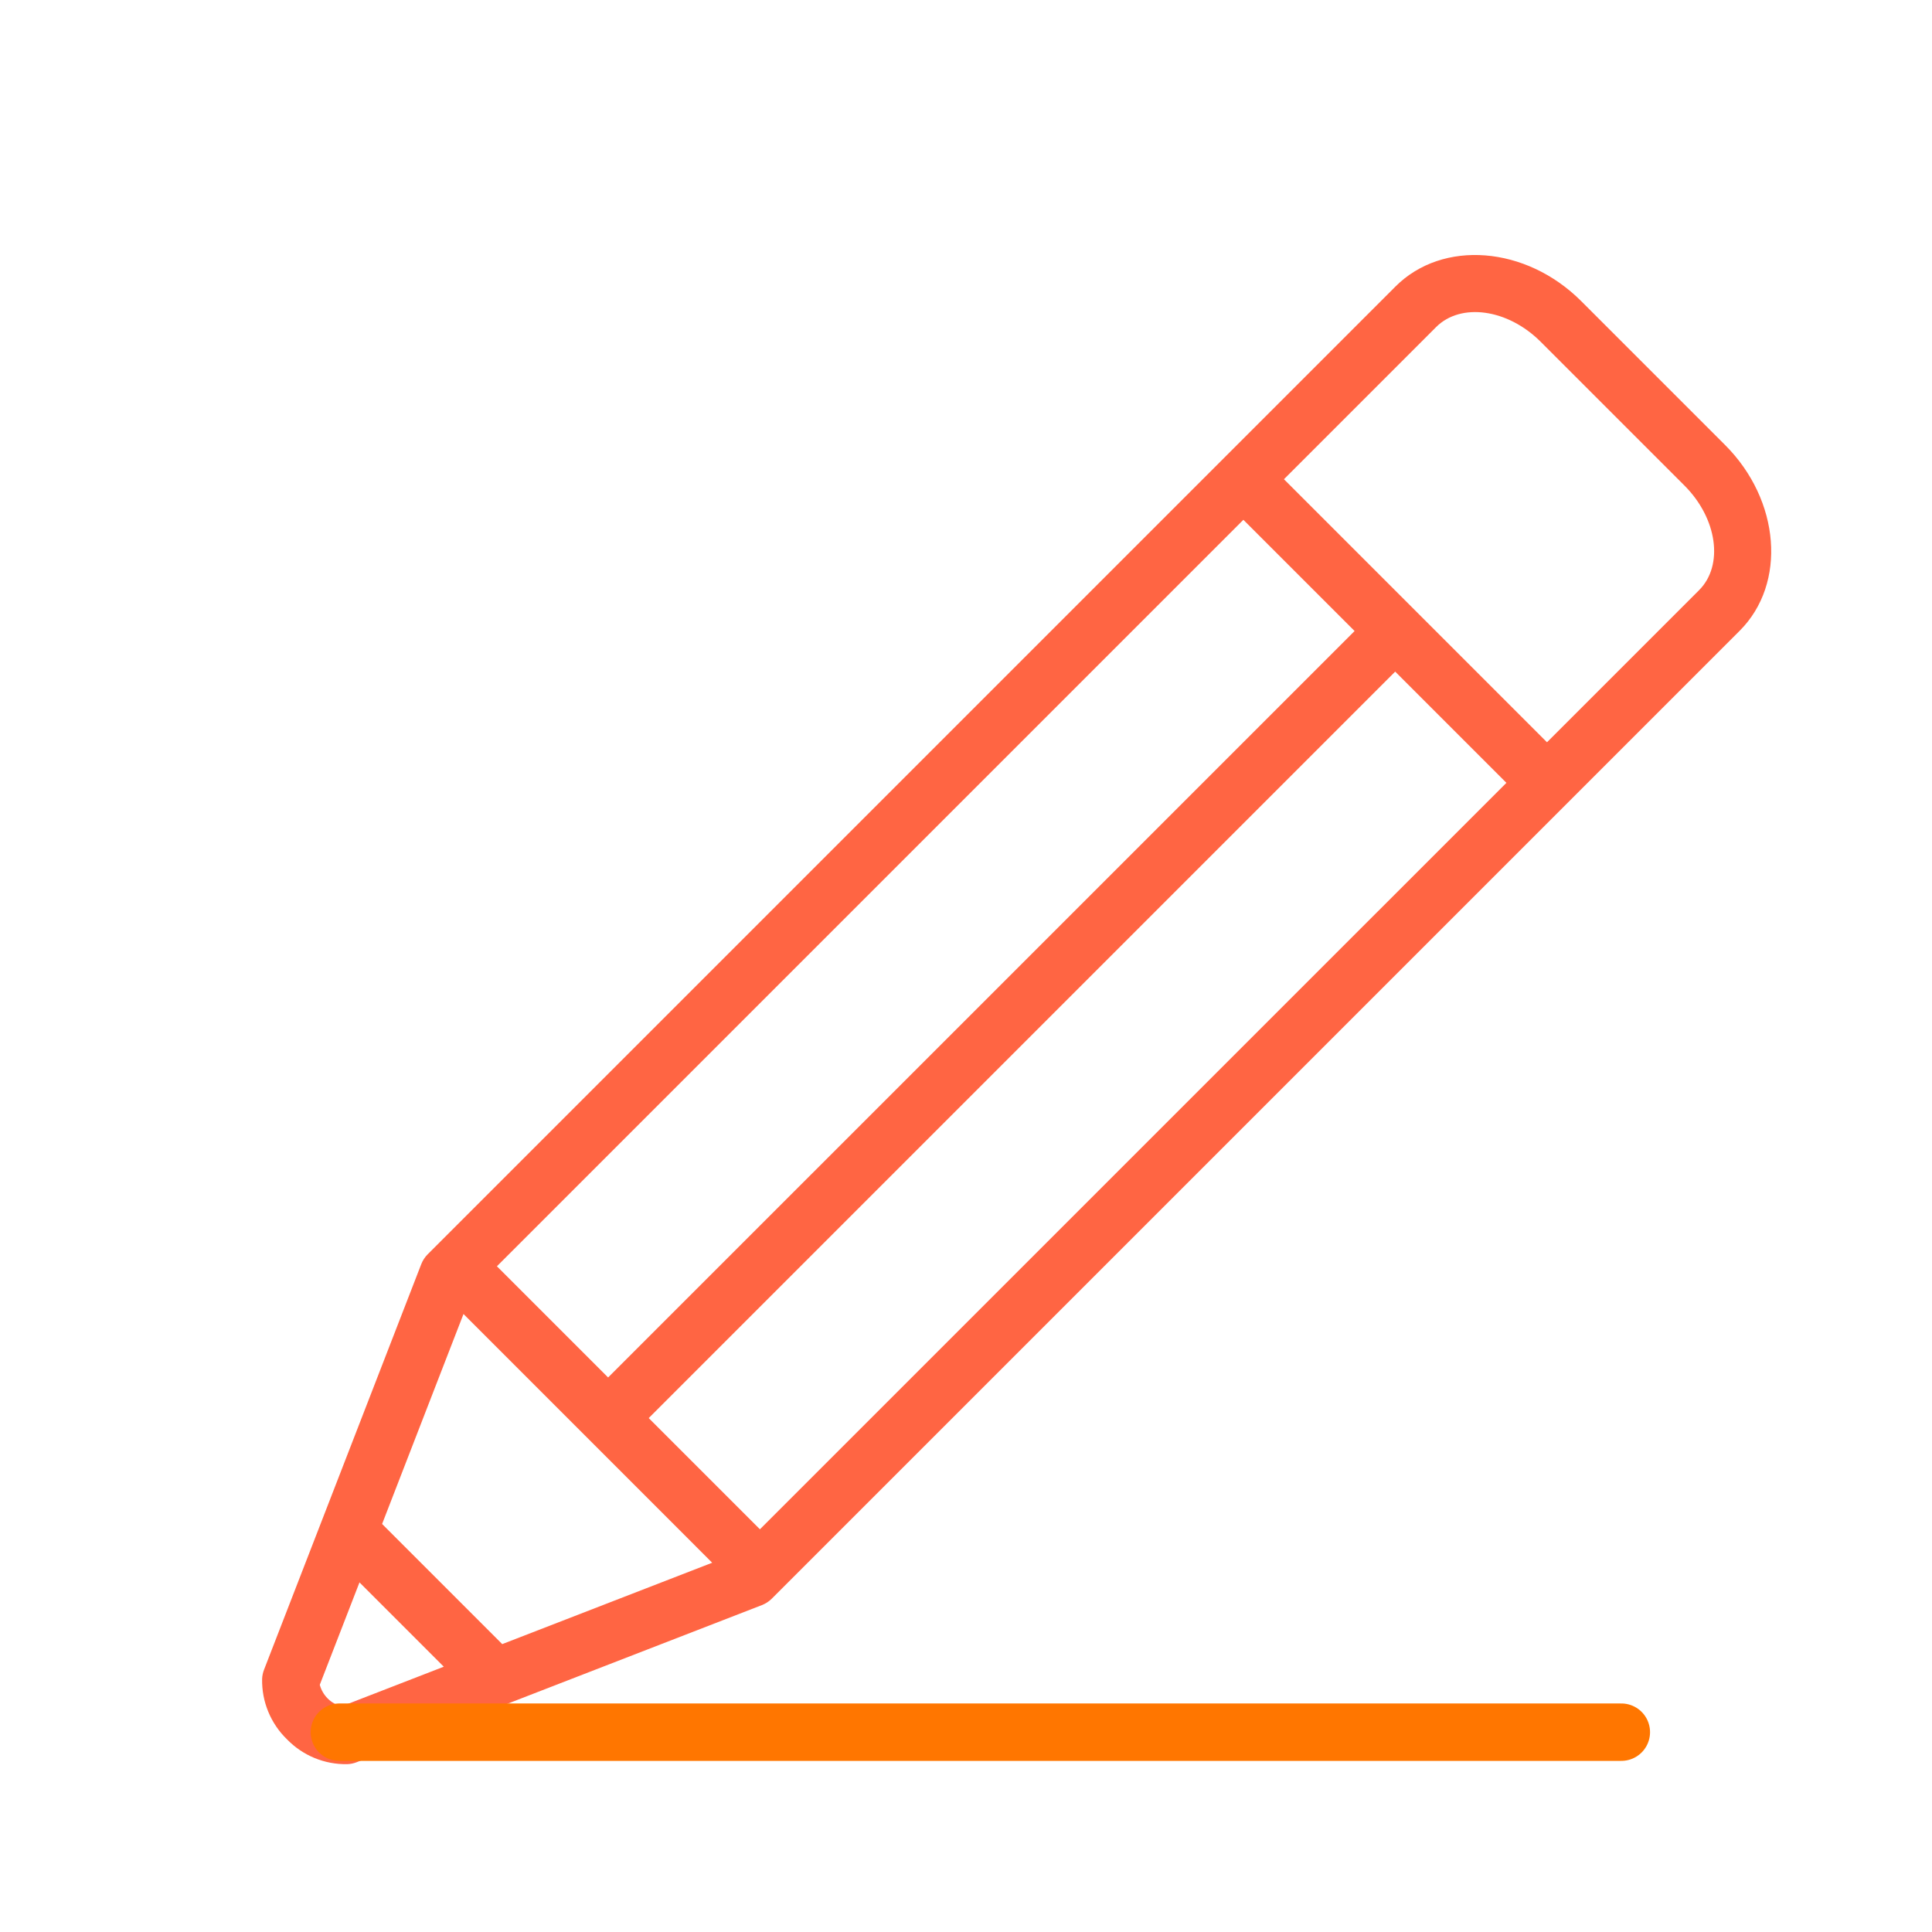
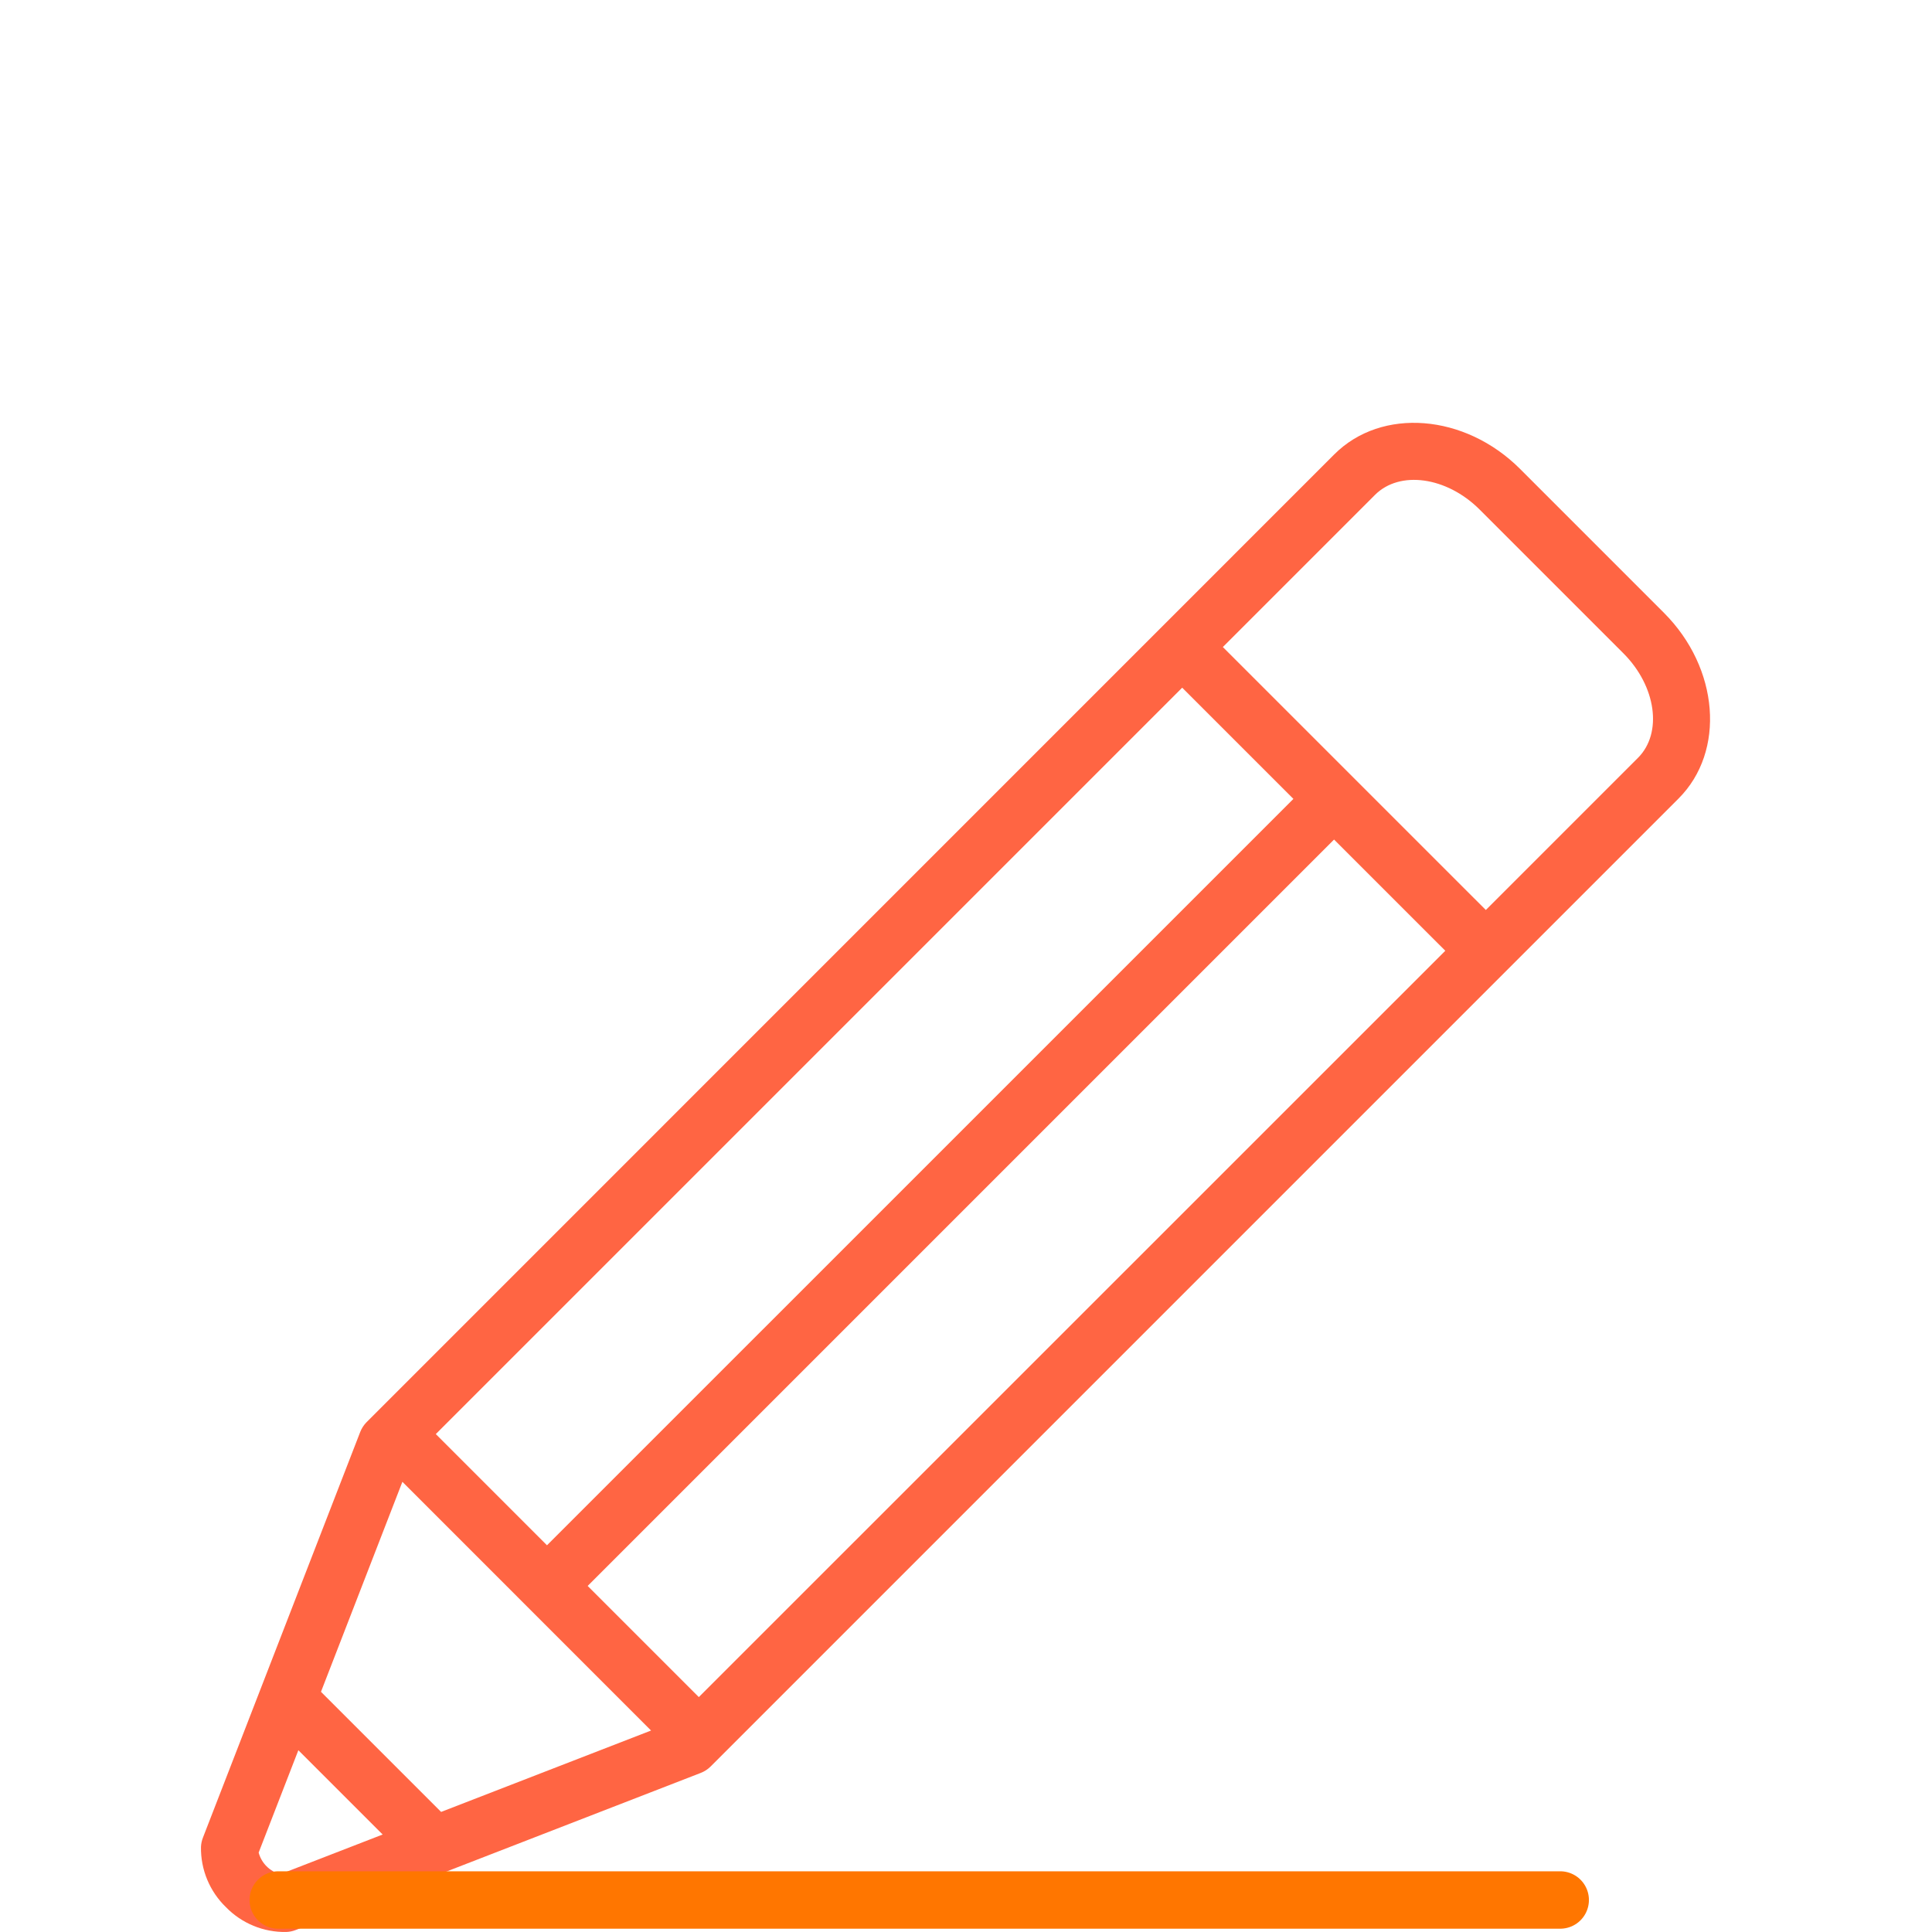
<svg xmlns="http://www.w3.org/2000/svg" width="67.3" height="67.3" viewBox="0 0 67.3 67.3">
-   <g id="Group_77" data-name="Group 77" transform="translate(-3890 -6585)">
-     <g id="Group_75" data-name="Group 75" transform="translate(3735.903 4129.139)">
-       <g id="Group_59" data-name="Group 59" transform="translate(3465.868 -4432.427) rotate(45)">
-         <path id="Path_191" data-name="Path 191" d="M47.792,82.931a2.85,2.85,0,0,0,2.1.873h0a2.848,2.848,0,0,0,2.095-.873,1,1,0,0,0,.182-.276L58.282,68.8a1,1,0,0,0,.085-.4V20.715c0-2.324-2.214-4.215-4.935-4.215H46.344c-2.721,0-4.935,1.891-4.935,4.215V68.393a1,1,0,0,0,.085.4L47.61,82.654A1,1,0,0,0,47.792,82.931Zm8.574-15.95H50.888V30.208h5.479Zm-7.479,0H43.409V30.208h5.479Zm7.127,2-3.167,7.176H46.929L43.762,68.98ZM49.355,81.653l-1.544-3.5h4.153l-1.544,3.5A1.065,1.065,0,0,1,49.355,81.653ZM46.344,18.5h7.088c1.618,0,2.935.994,2.935,2.215v7.494H43.409V20.715C43.409,19.494,44.726,18.5,46.344,18.5Z" transform="translate(2529 7164.5)" fill="#ff6543" />
+   <g id="Group_80" data-name="Group 80" transform="translate(-3944 -6740)">
+     <rect id="Rectangle_45" data-name="Rectangle 45" width="67.3" height="67.029" transform="translate(3944 6740)" fill="none" />
+     <g id="Group_79" data-name="Group 79" transform="translate(3951 6754.729)">
+       <g id="Group_59" data-name="Group 59">
+         <path id="Path_191" data-name="Path 191" d="M5.13,51.488A2.853,2.853,0,0,0,6,53.59H6a2.852,2.852,0,0,0,2.1.864,1,1,0,0,0,.324-.066L22.54,48.913a1,1,0,0,0,.343-.223L56.6,14.972c1.644-1.643,1.415-4.546-.509-6.47L51.08,3.49c-1.924-1.924-4.826-2.152-6.47-.509L10.9,36.694a1.011,1.011,0,0,0-.223.343L5.2,51.163A1.009,1.009,0,0,0,5.13,51.488Zm17.342-5.216L18.6,42.4l26-26,3.875,3.874Zm-5.289-5.288L13.31,37.11l26-26,3.874,3.874Zm3.625,6.453-7.313,2.835L9.31,46.088l2.836-7.315ZM7.139,51.689l1.383-3.566,2.937,2.936L7.892,52.442A1.065,1.065,0,0,1,7.139,51.689ZM49.666,4.9l5.012,5.012c1.144,1.144,1.373,2.778.509,3.642l-5.3,5.3L40.726,9.694l5.3-5.3C46.888,3.532,48.522,3.76,49.666,4.9Z" transform="translate(-5.129 -1.884)" fill="#ff6543" />
      </g>
-       <path id="Path_223" data-name="Path 223" d="M2154.919,7238.744h44.656" transform="translate(-1989 -4722.544)" fill="none" stroke="#ff7600" stroke-linecap="round" stroke-width="2" />
+       <path id="Path_223" data-name="Path 223" d="M7.822,53.34H52.478" transform="translate(-5.129 -1.884)" fill="none" stroke="#ff7600" stroke-linecap="round" stroke-width="2" />
    </g>
-     <rect id="Rectangle_45" data-name="Rectangle 45" width="67.3" height="67.3" transform="translate(3890 6585)" fill="none" />
  </g>
</svg>
